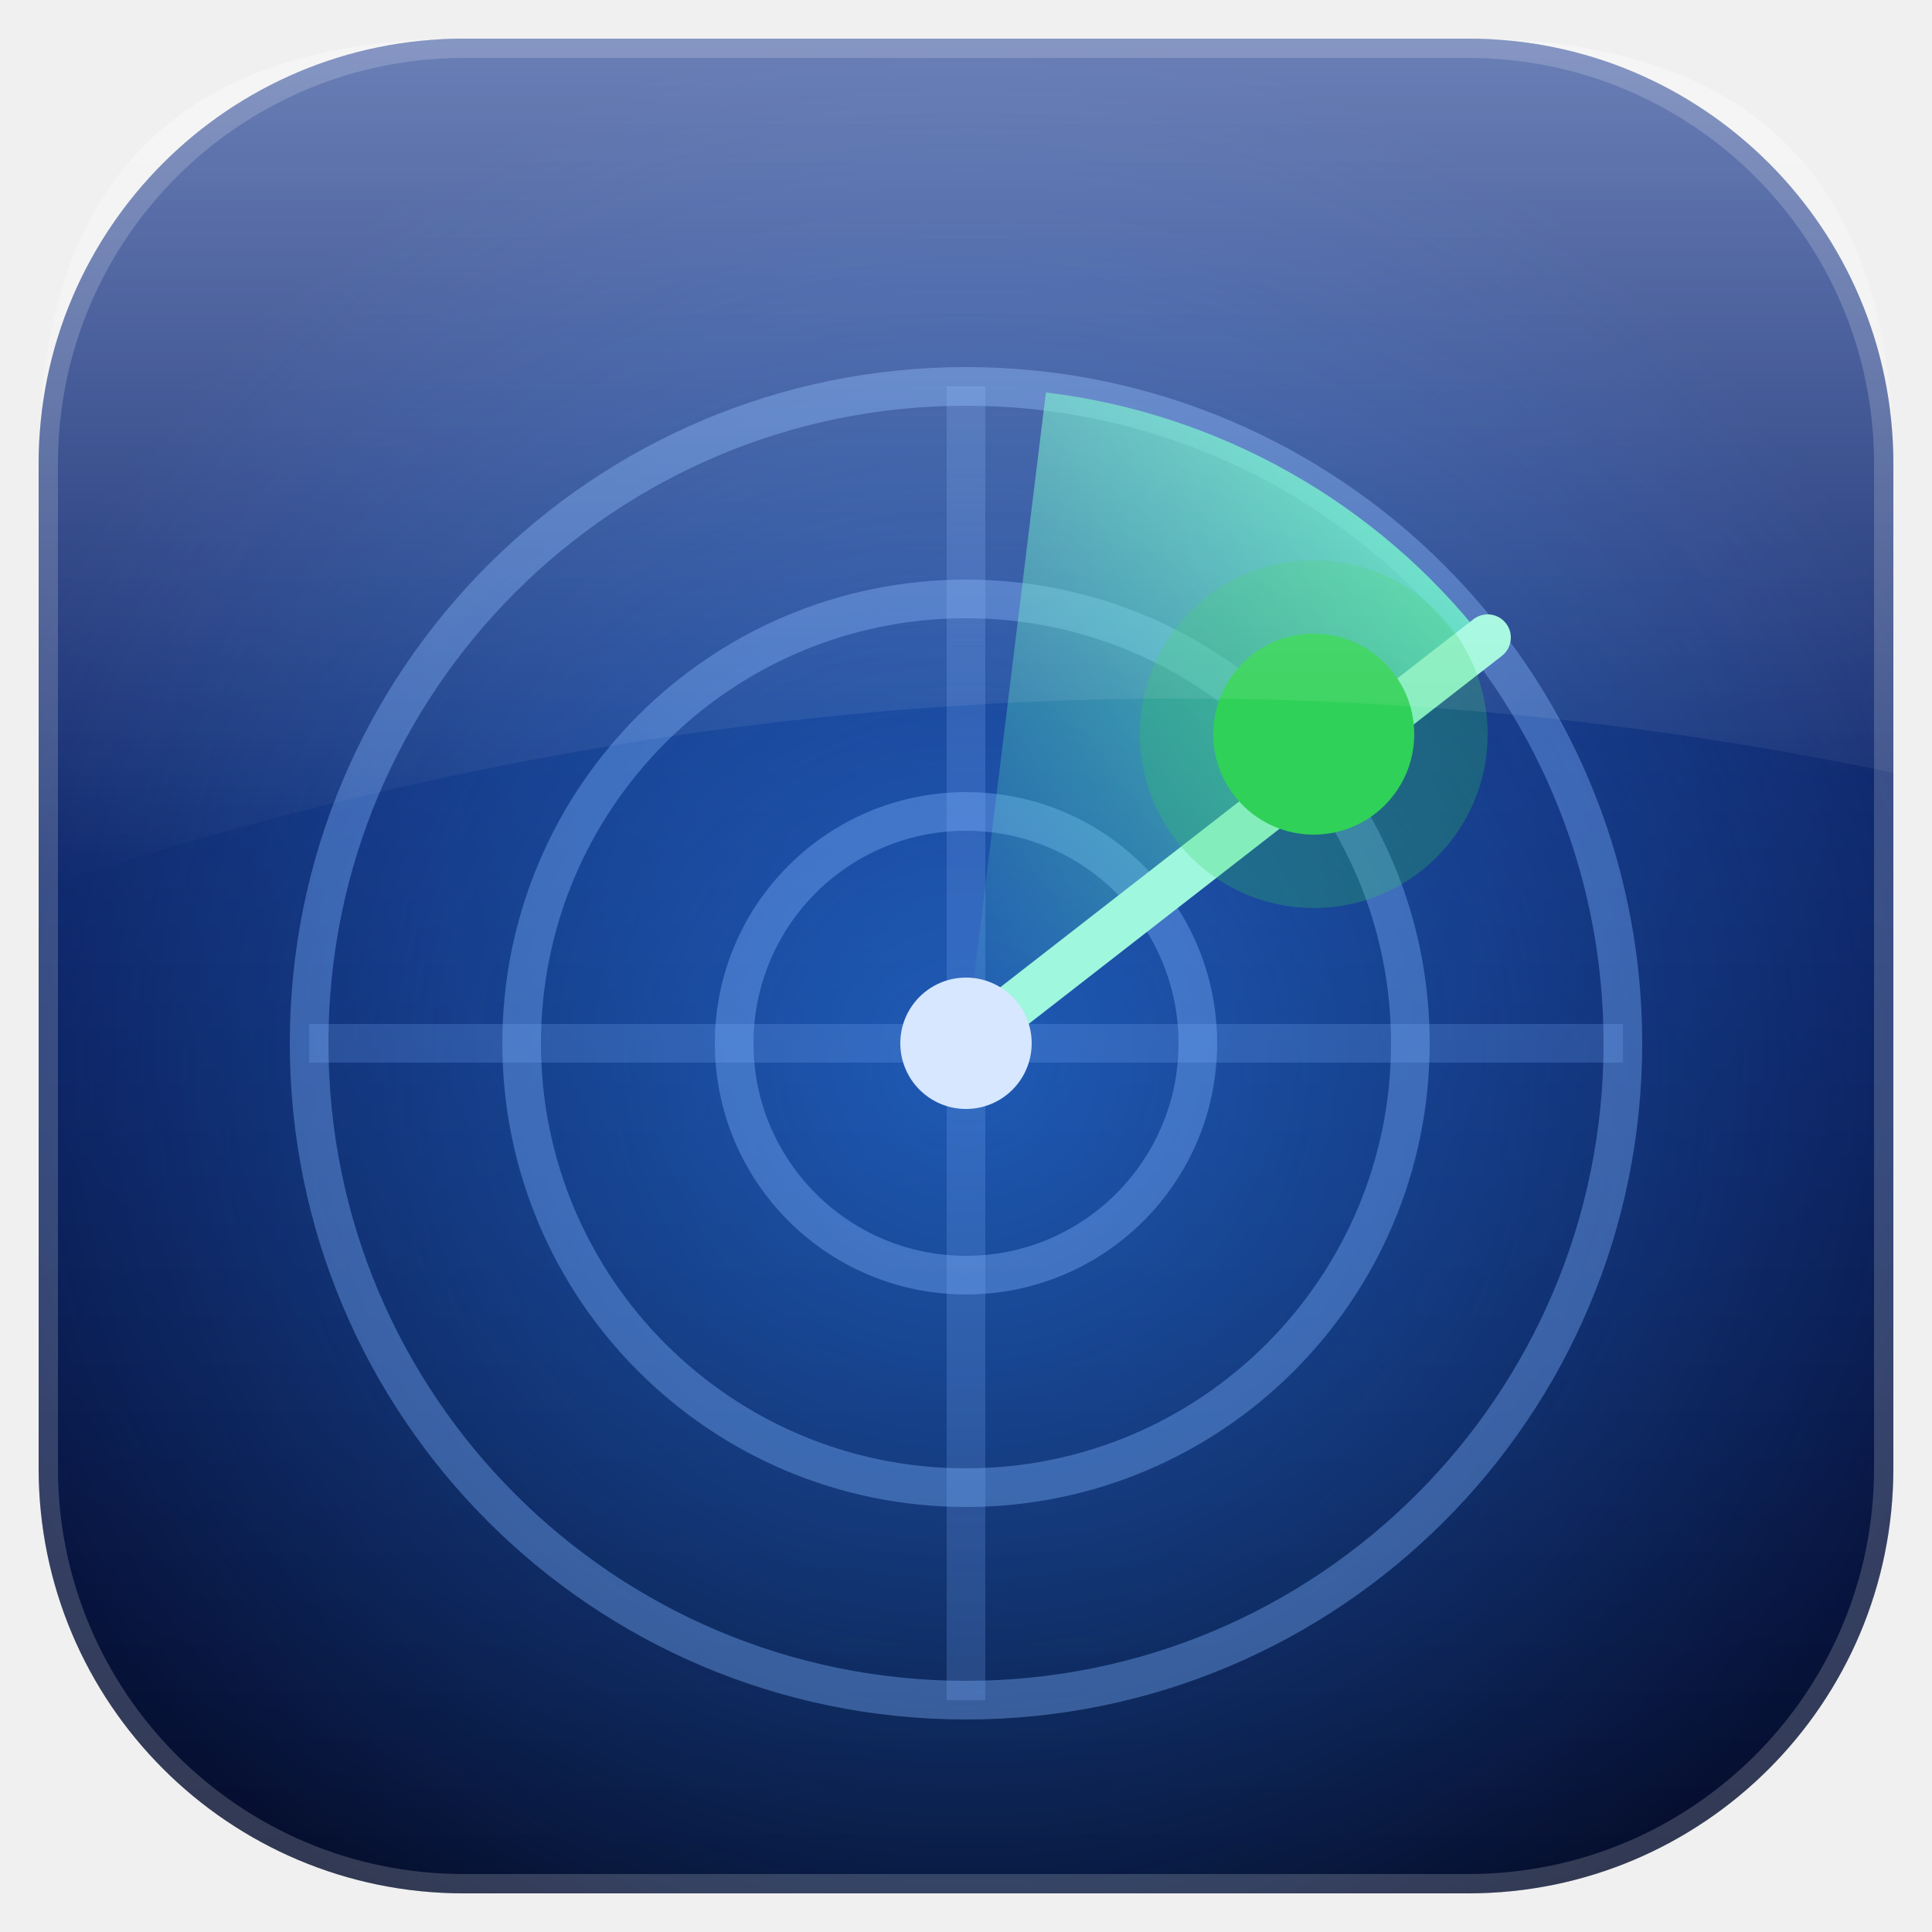
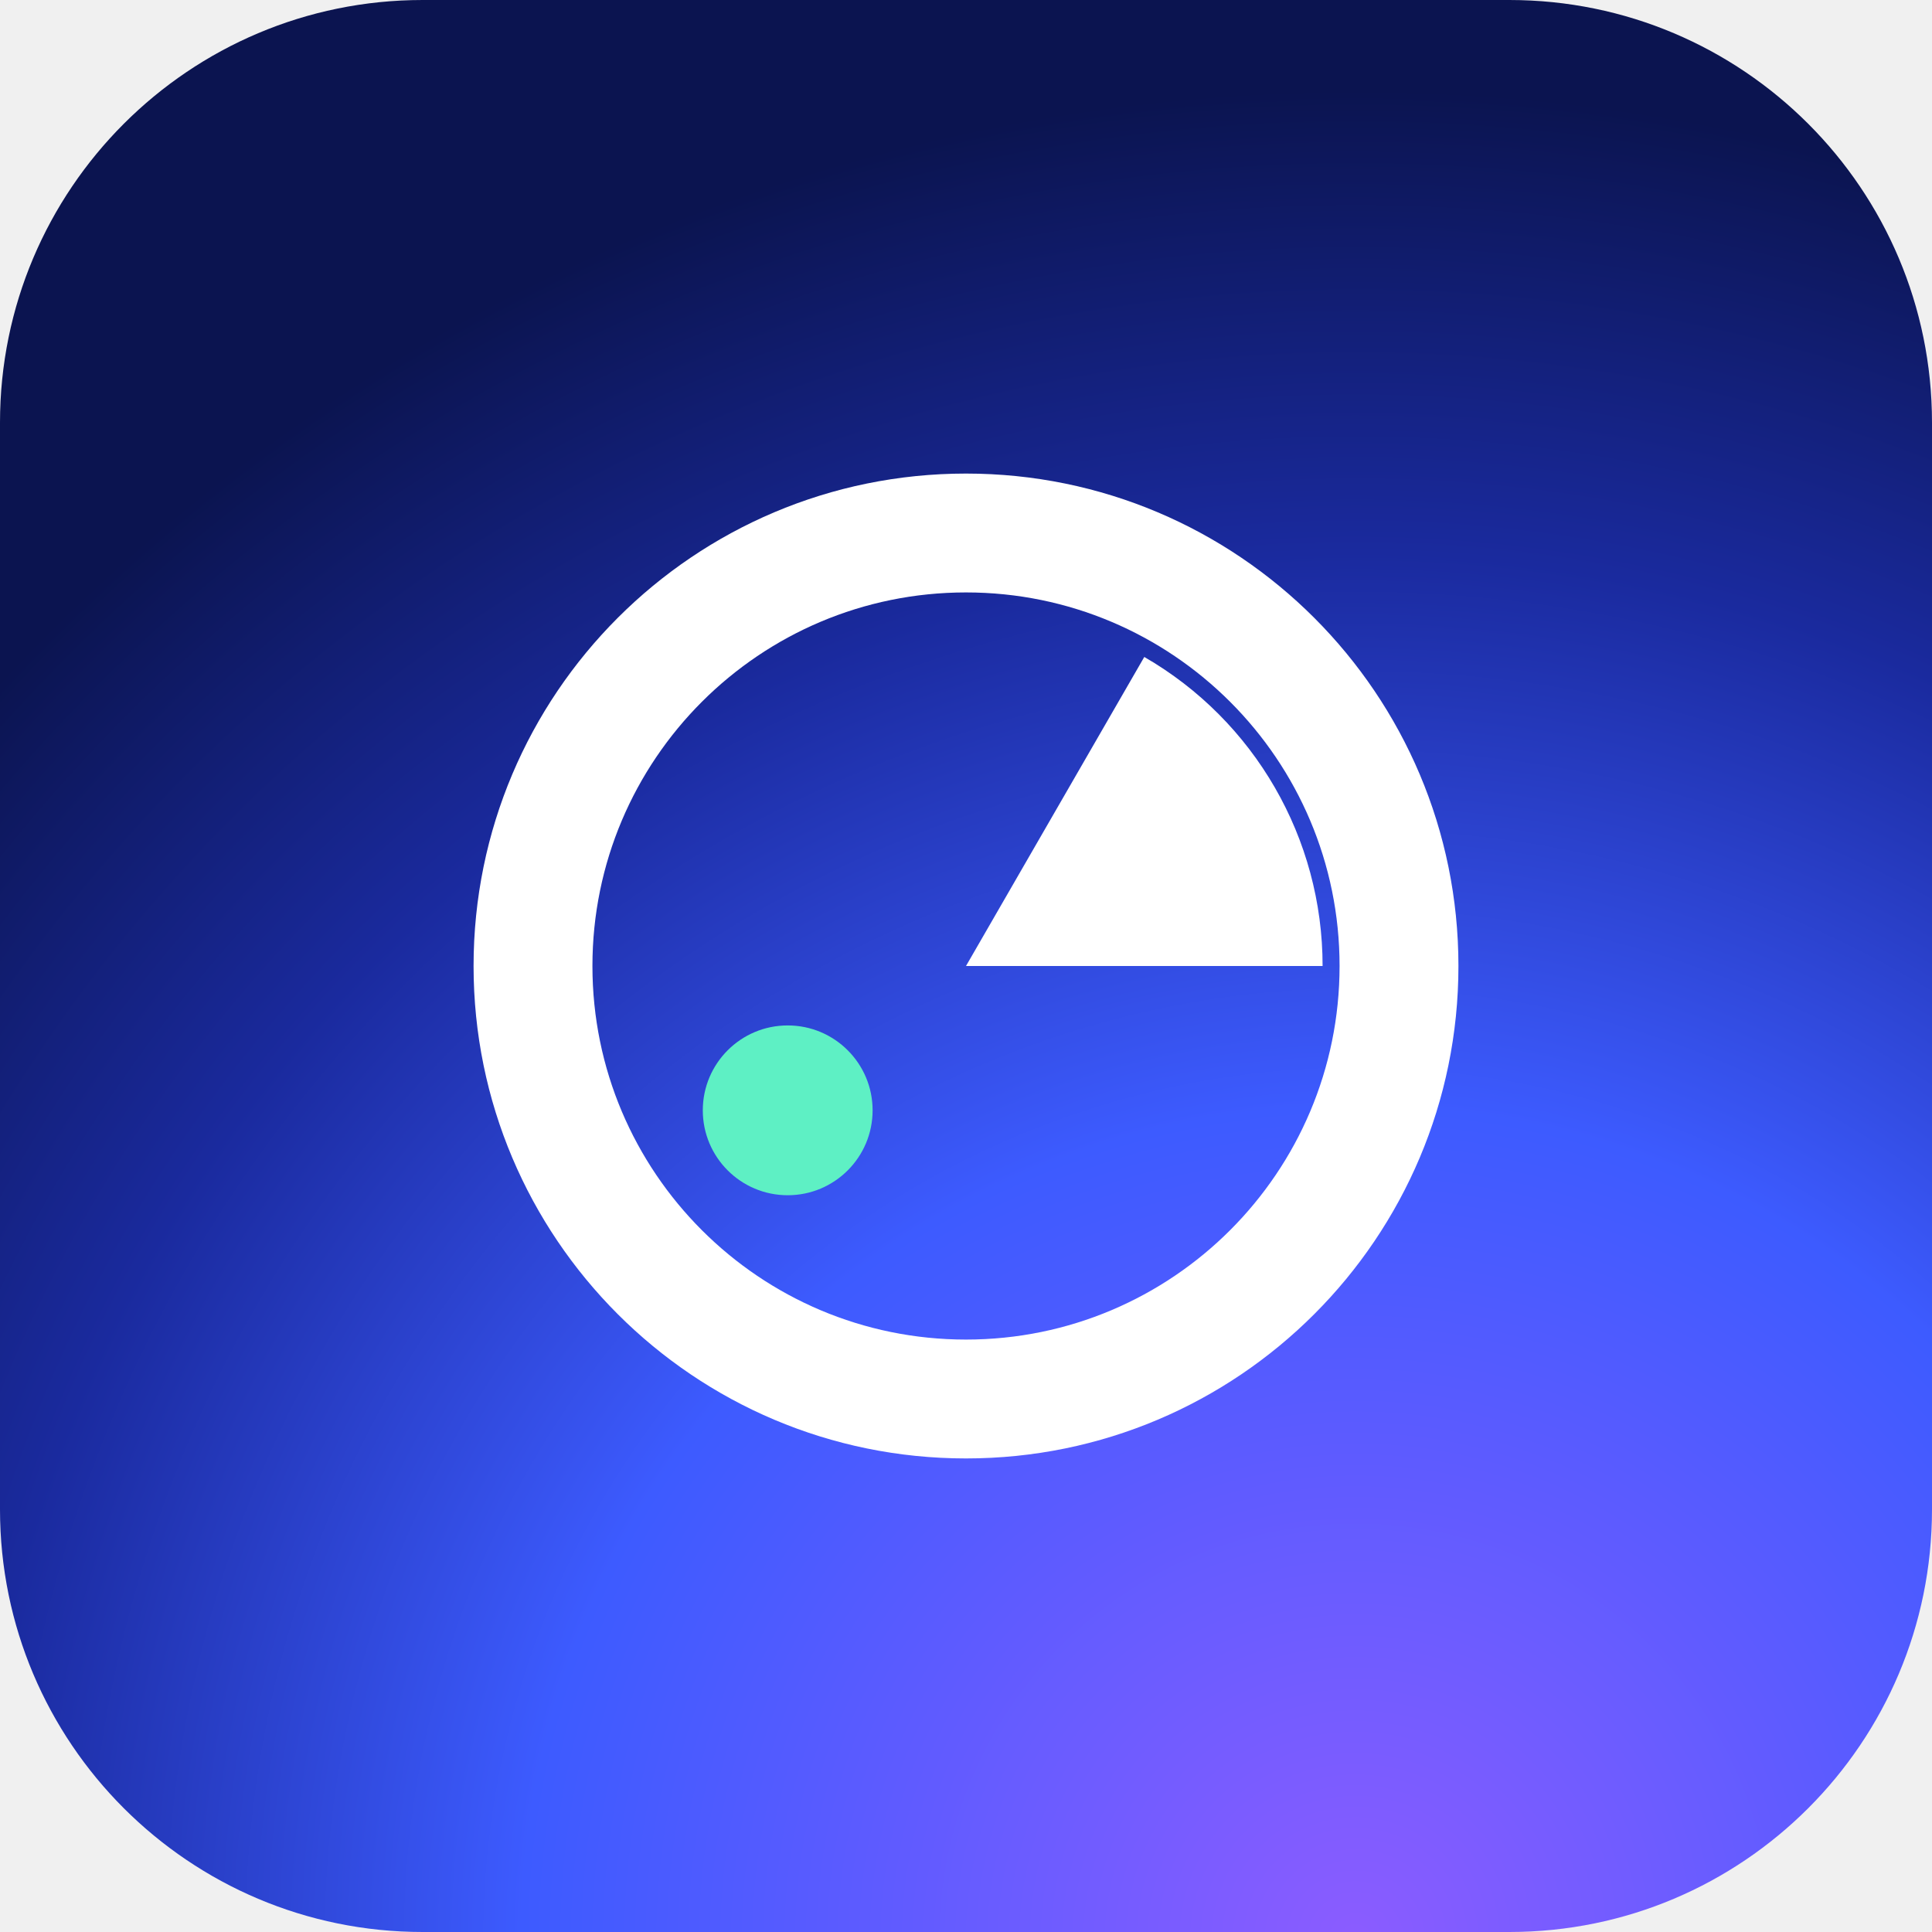
- <svg xmlns="http://www.w3.org/2000/svg" viewBox="0 0 100 100" width="1024" height="1024">
+ <svg xmlns="http://www.w3.org/2000/svg" viewBox="0 0 64 64">
  <defs>
-     <linearGradient id="aiBg" x1="0" y1="0" x2="0" y2="1">
-       <stop offset="0" stop-color="#1b3a8f" />
-       <stop offset=".55" stop-color="#0b1f5c" />
-       <stop offset="1" stop-color="#050d2b" />
-     </linearGradient>
-     <radialGradient id="aiGlow" cx=".5" cy=".55" r=".55">
-       <stop offset="0" stop-color="#2f8cff" stop-opacity=".55" />
-       <stop offset="1" stop-color="#2f8cff" stop-opacity="0" />
+     <radialGradient id="g" cx=".7" cy="1" r=".95">
+       <stop offset="0" stop-color="#8b5cff" />
+       <stop offset=".45" stop-color="#3d5bff" />
+       <stop offset=".75" stop-color="#1a2a9e" />
+       <stop offset="1" stop-color="#0b1450" />
    </radialGradient>
-     <linearGradient id="aiSweep" x1="0" y1="0" x2="1" y2="0">
-       <stop offset="0" stop-color="#5ef0c4" stop-opacity="0" />
-       <stop offset="1" stop-color="#5ef0c4" stop-opacity=".85" />
-     </linearGradient>
-     <linearGradient id="aiGloss" x1="0" y1="0" x2="0" y2="1">
-       <stop offset="0" stop-color="#fff" stop-opacity=".35" />
-       <stop offset="1" stop-color="#fff" stop-opacity="0" />
-     </linearGradient>
  </defs>
-   <rect x="2" y="2" width="96" height="96" rx="22" fill="url(#aiBg)" />
-   <rect x="2" y="2" width="96" height="96" rx="22" fill="url(#aiGlow)" />
-   <g fill="none" stroke="#7fb4ff" stroke-opacity=".38" stroke-width="2">
-     <circle cx="50" cy="54" r="34" />
-     <circle cx="50" cy="54" r="23" />
-     <circle cx="50" cy="54" r="12" />
-     <path d="M16 54h68M50 20v68" stroke-opacity=".22" />
+   <rect width="64" height="64" rx="14" fill="url(#g)" />
+   <g transform="translate(14 14) scale(.5625)" fill="#fff">
+     <path fill-rule="evenodd" d="M32 3a29 29 0 1 1 0 58 29 29 0 0 1 0-58Zm0 7a22 22 0 1 0 0 44 22 22 0 0 0 0-44Z" />
+     <path d="M32 32 L42.5 13.8 A21 21 0 0 1 53 32 Z" />
+     <circle cx="21.5" cy="40.5" r="5" fill="#5ef0c4" />
  </g>
-   <path d="M50 54 L84 54 A34 34 0 0 0 74 30 Z" fill="url(#aiSweep)" transform="rotate(-38 50 54)" />
-   <path d="M50 54 L77 33" stroke="#9ff7dd" stroke-width="2.4" stroke-linecap="round" />
-   <circle cx="68" cy="38" r="5.2" fill="#30d158" />
-   <circle cx="68" cy="38" r="9" fill="#30d158" fill-opacity=".25" />
-   <circle cx="50" cy="54" r="3.4" fill="#d6e7ff" />
-   <path d="M2 24 Q2 2 24 2 H76 Q98 2 98 24 V40 Q50 30 2 46 Z" fill="url(#aiGloss)" />
-   <rect x="2.5" y="2.5" width="95" height="95" rx="21.5" fill="none" stroke="#fff" stroke-opacity=".18" />
</svg>
